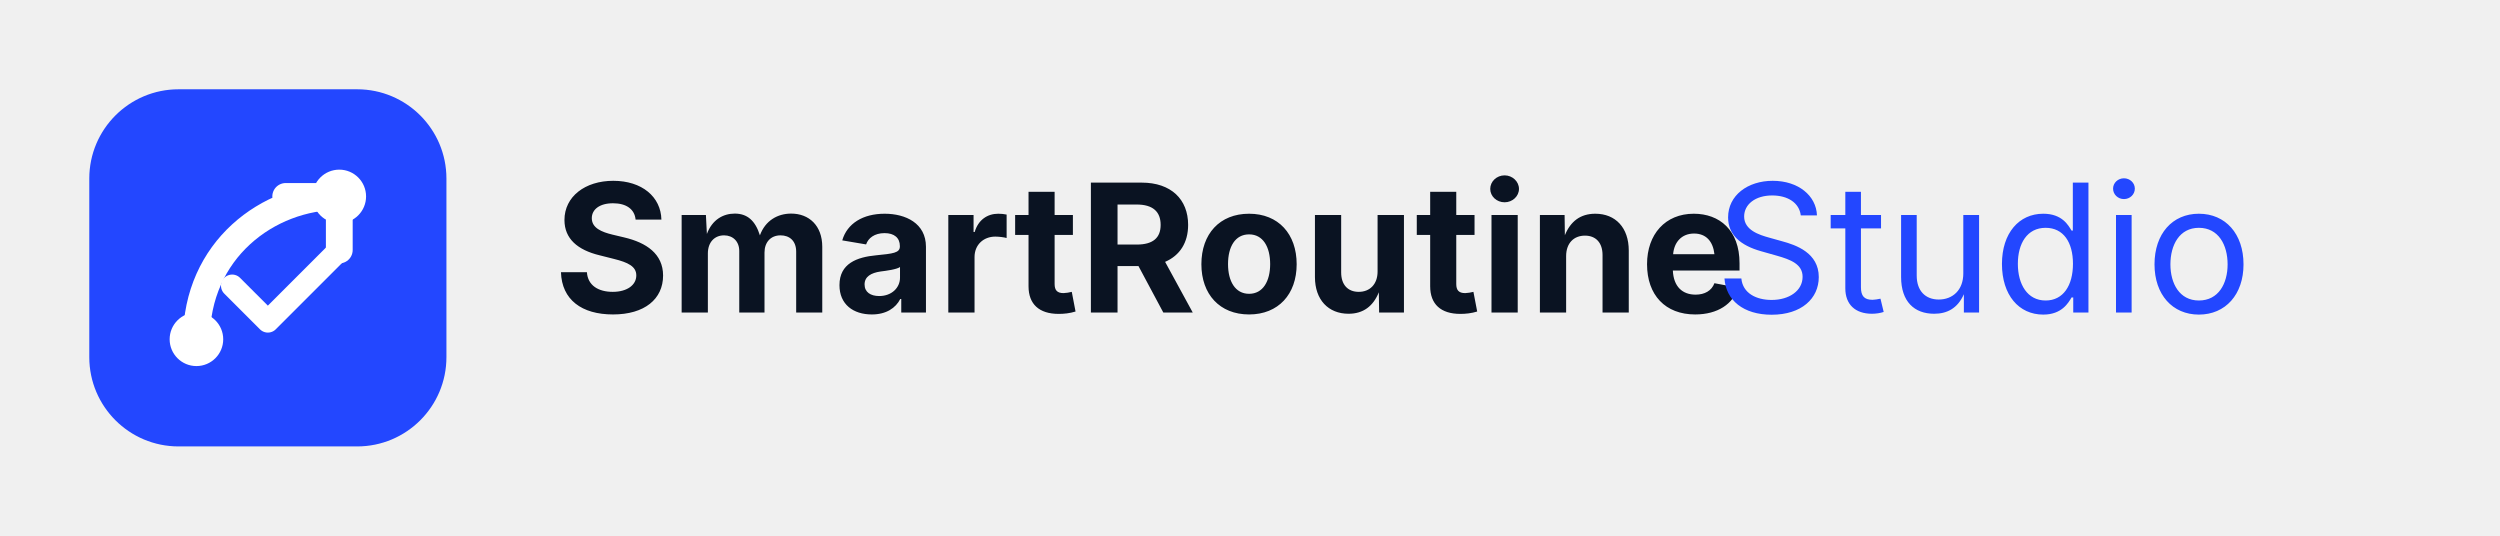
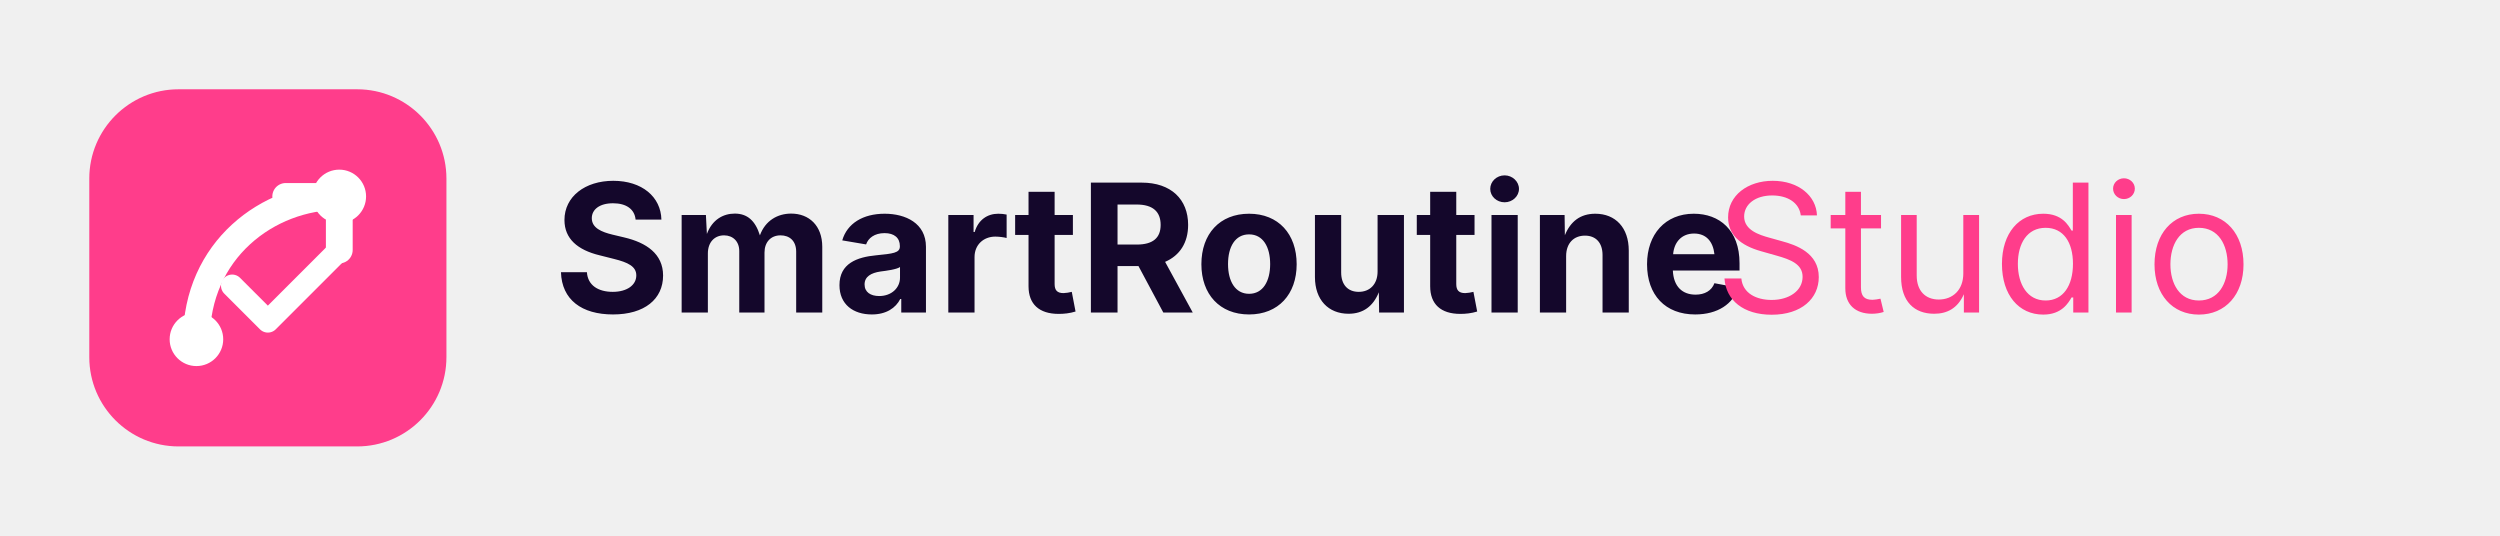
<svg xmlns="http://www.w3.org/2000/svg" viewBox="0 0 280 60" width="280" height="60">
  <defs>
    <linearGradient id="srGrad" x1="0%" y1="0%" x2="100%" y2="100%">
-       <stop offset="0%" stop-color="#2347FF" />
-       <stop offset="100%" stop-color="#2347FF" />
+       <stop offset="0%" stop-color="#FF3D8B" />
+       <stop offset="100%" stop-color="#FF3D8B" />
    </linearGradient>
  </defs>
  <g transform="translate(10, 10)">
    <rect x="0" y="0" width="40" height="40" rx="10" fill="url(#srGrad)" />
    <path d="M 12 28 C 12 18, 20 12, 28 12 M 28 12 L 22 12 M 28 12 L 28 18" stroke="#FFFFFF" stroke-width="3" stroke-linecap="round" stroke-linejoin="round" fill="none" />
    <circle cx="12" cy="28" r="3" fill="#FFFFFF" />
    <circle cx="28" cy="12" r="3" fill="#FFFFFF" />
    <path d="M 16 22 L 20 26 L 28 18" stroke="#FFFFFF" stroke-width="2.5" stroke-linecap="round" stroke-linejoin="round" fill="none" />
  </g>
-   <text x="62" y="35" font-family="'Inter', -apple-system, sans-serif" font-weight="700" font-size="20" fill="#0A1322">SmartRoutine</text>
-   <text x="192" y="35" font-family="'Inter', -apple-system, sans-serif" font-weight="400" font-size="20" fill="#2347FF">Studio</text>
+   <text x="62" y="35" font-family="'Inter', -apple-system, sans-serif" font-weight="700" font-size="20" fill="#14072B">SmartRoutine</text>
+   <text x="192" y="35" font-family="'Inter', -apple-system, sans-serif" font-weight="400" font-size="20" fill="#FF3D8B">Studio</text>
</svg>
